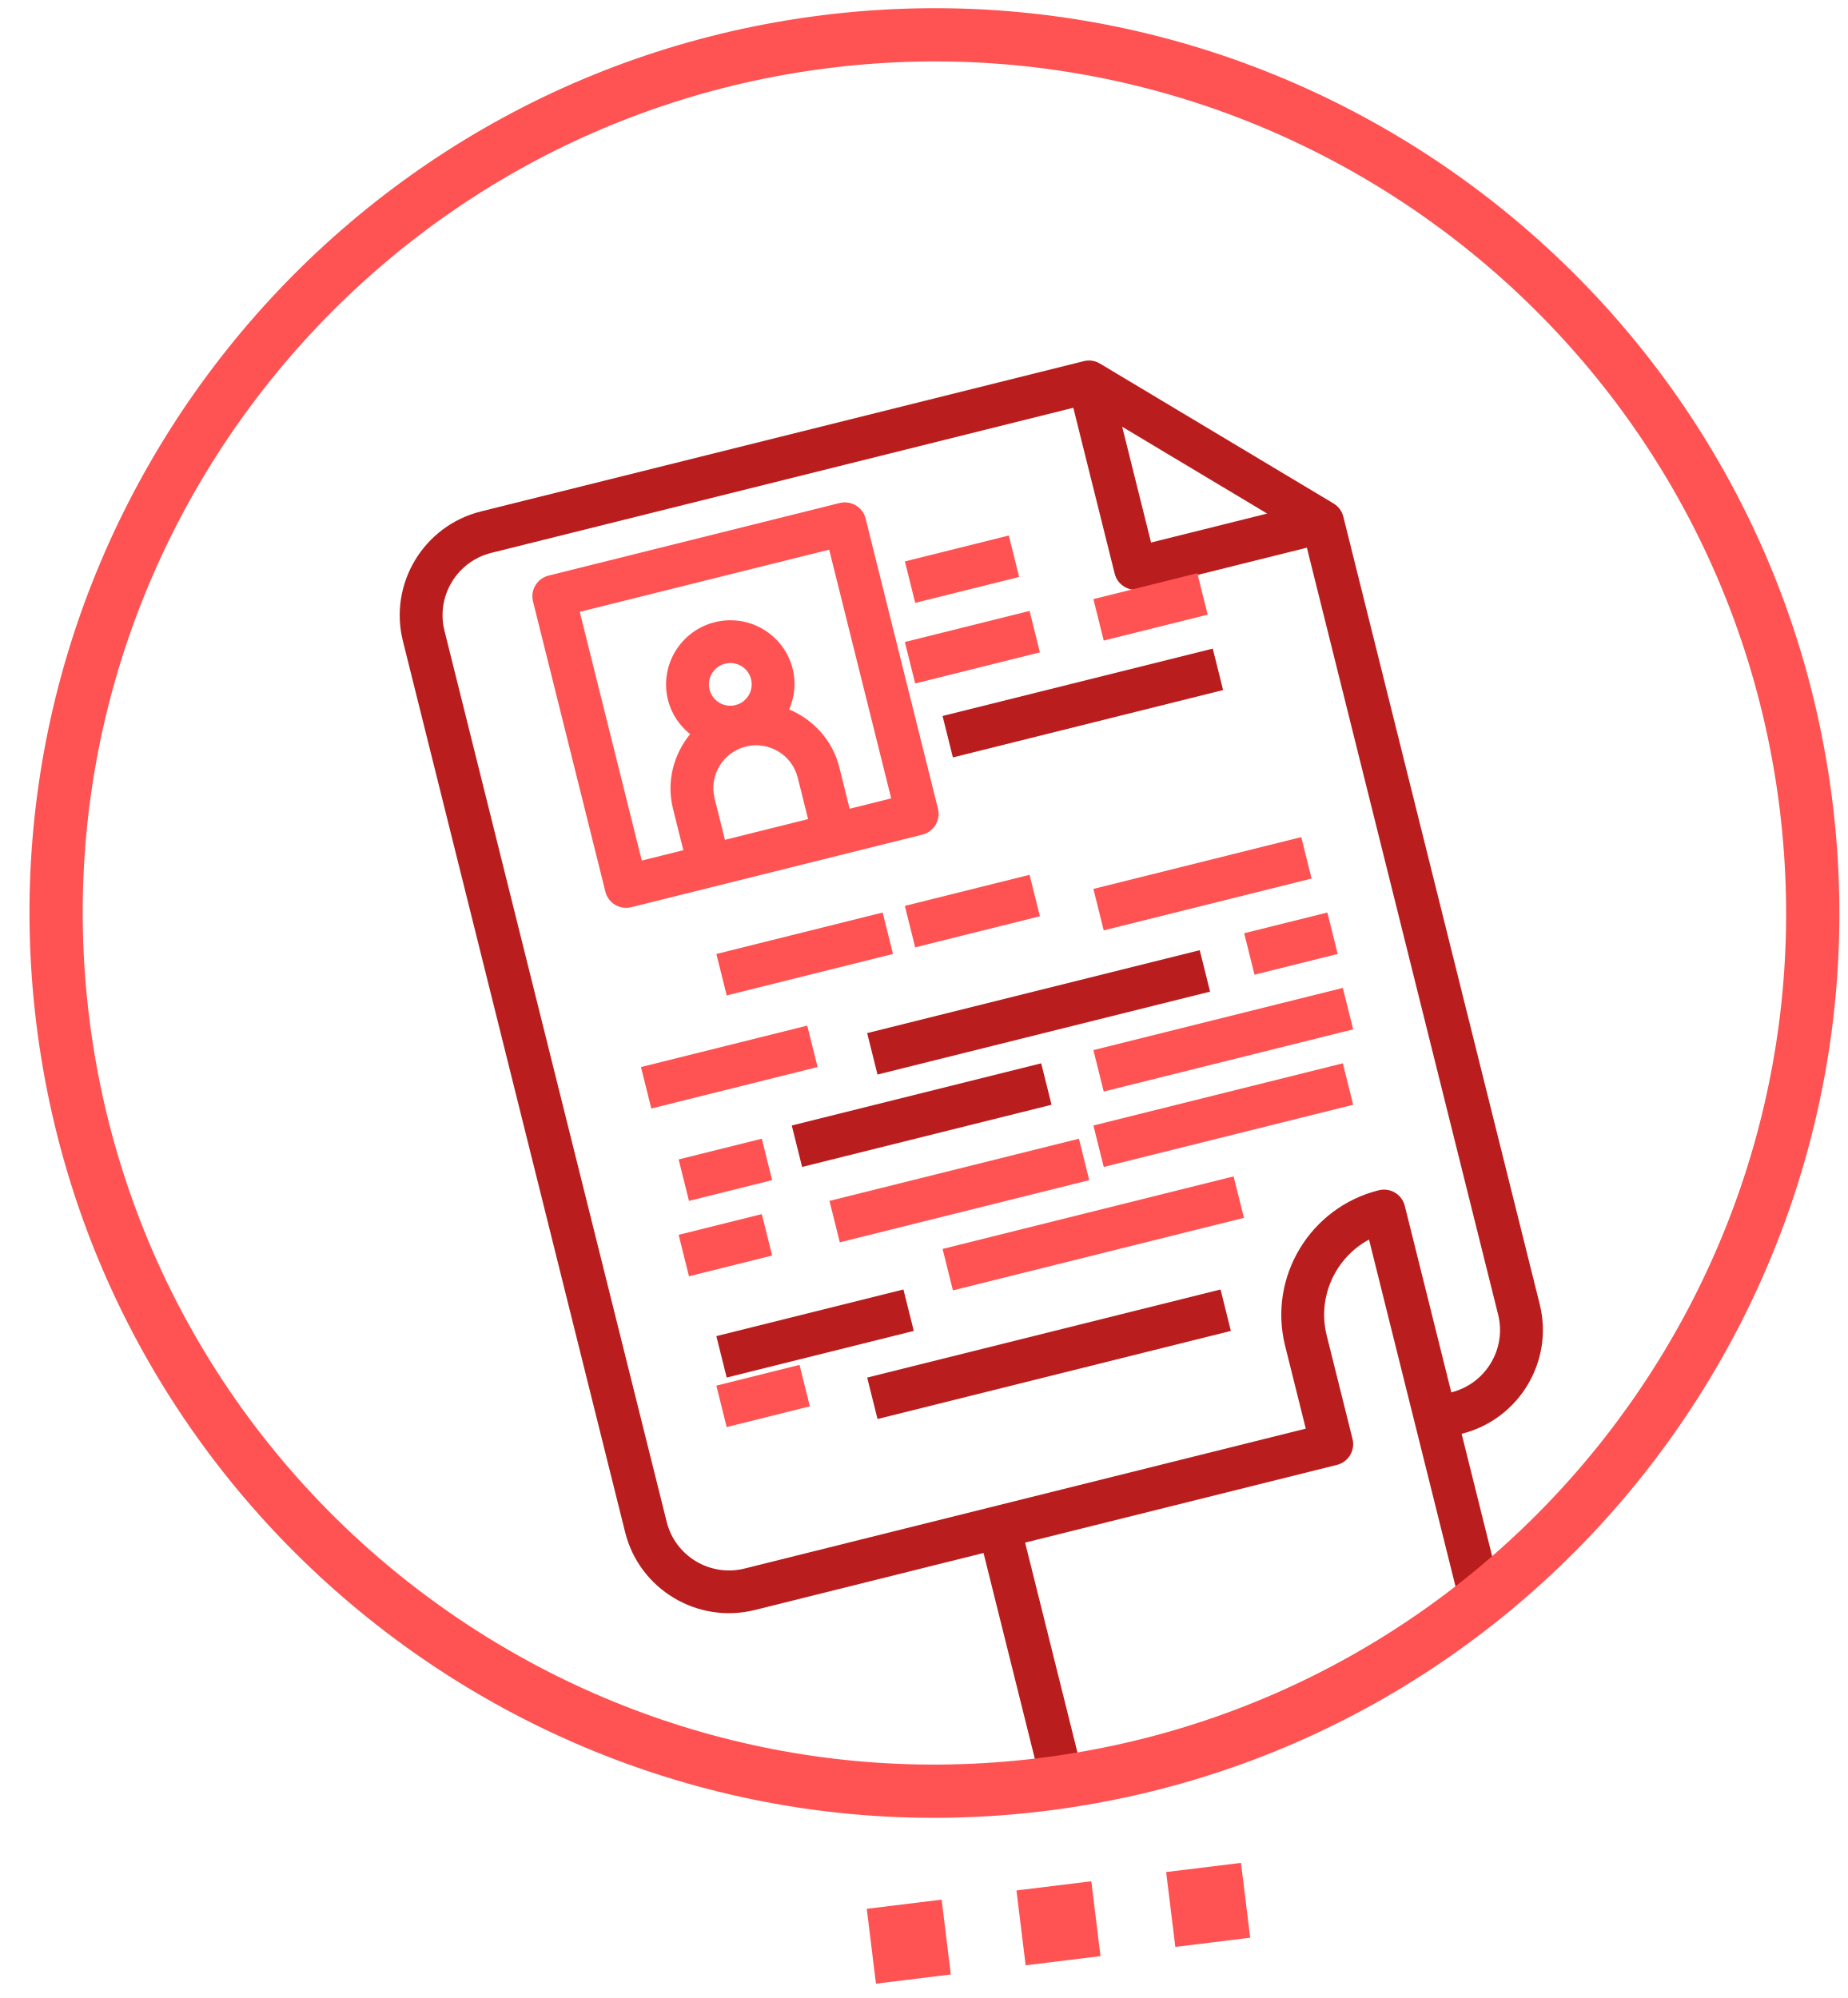
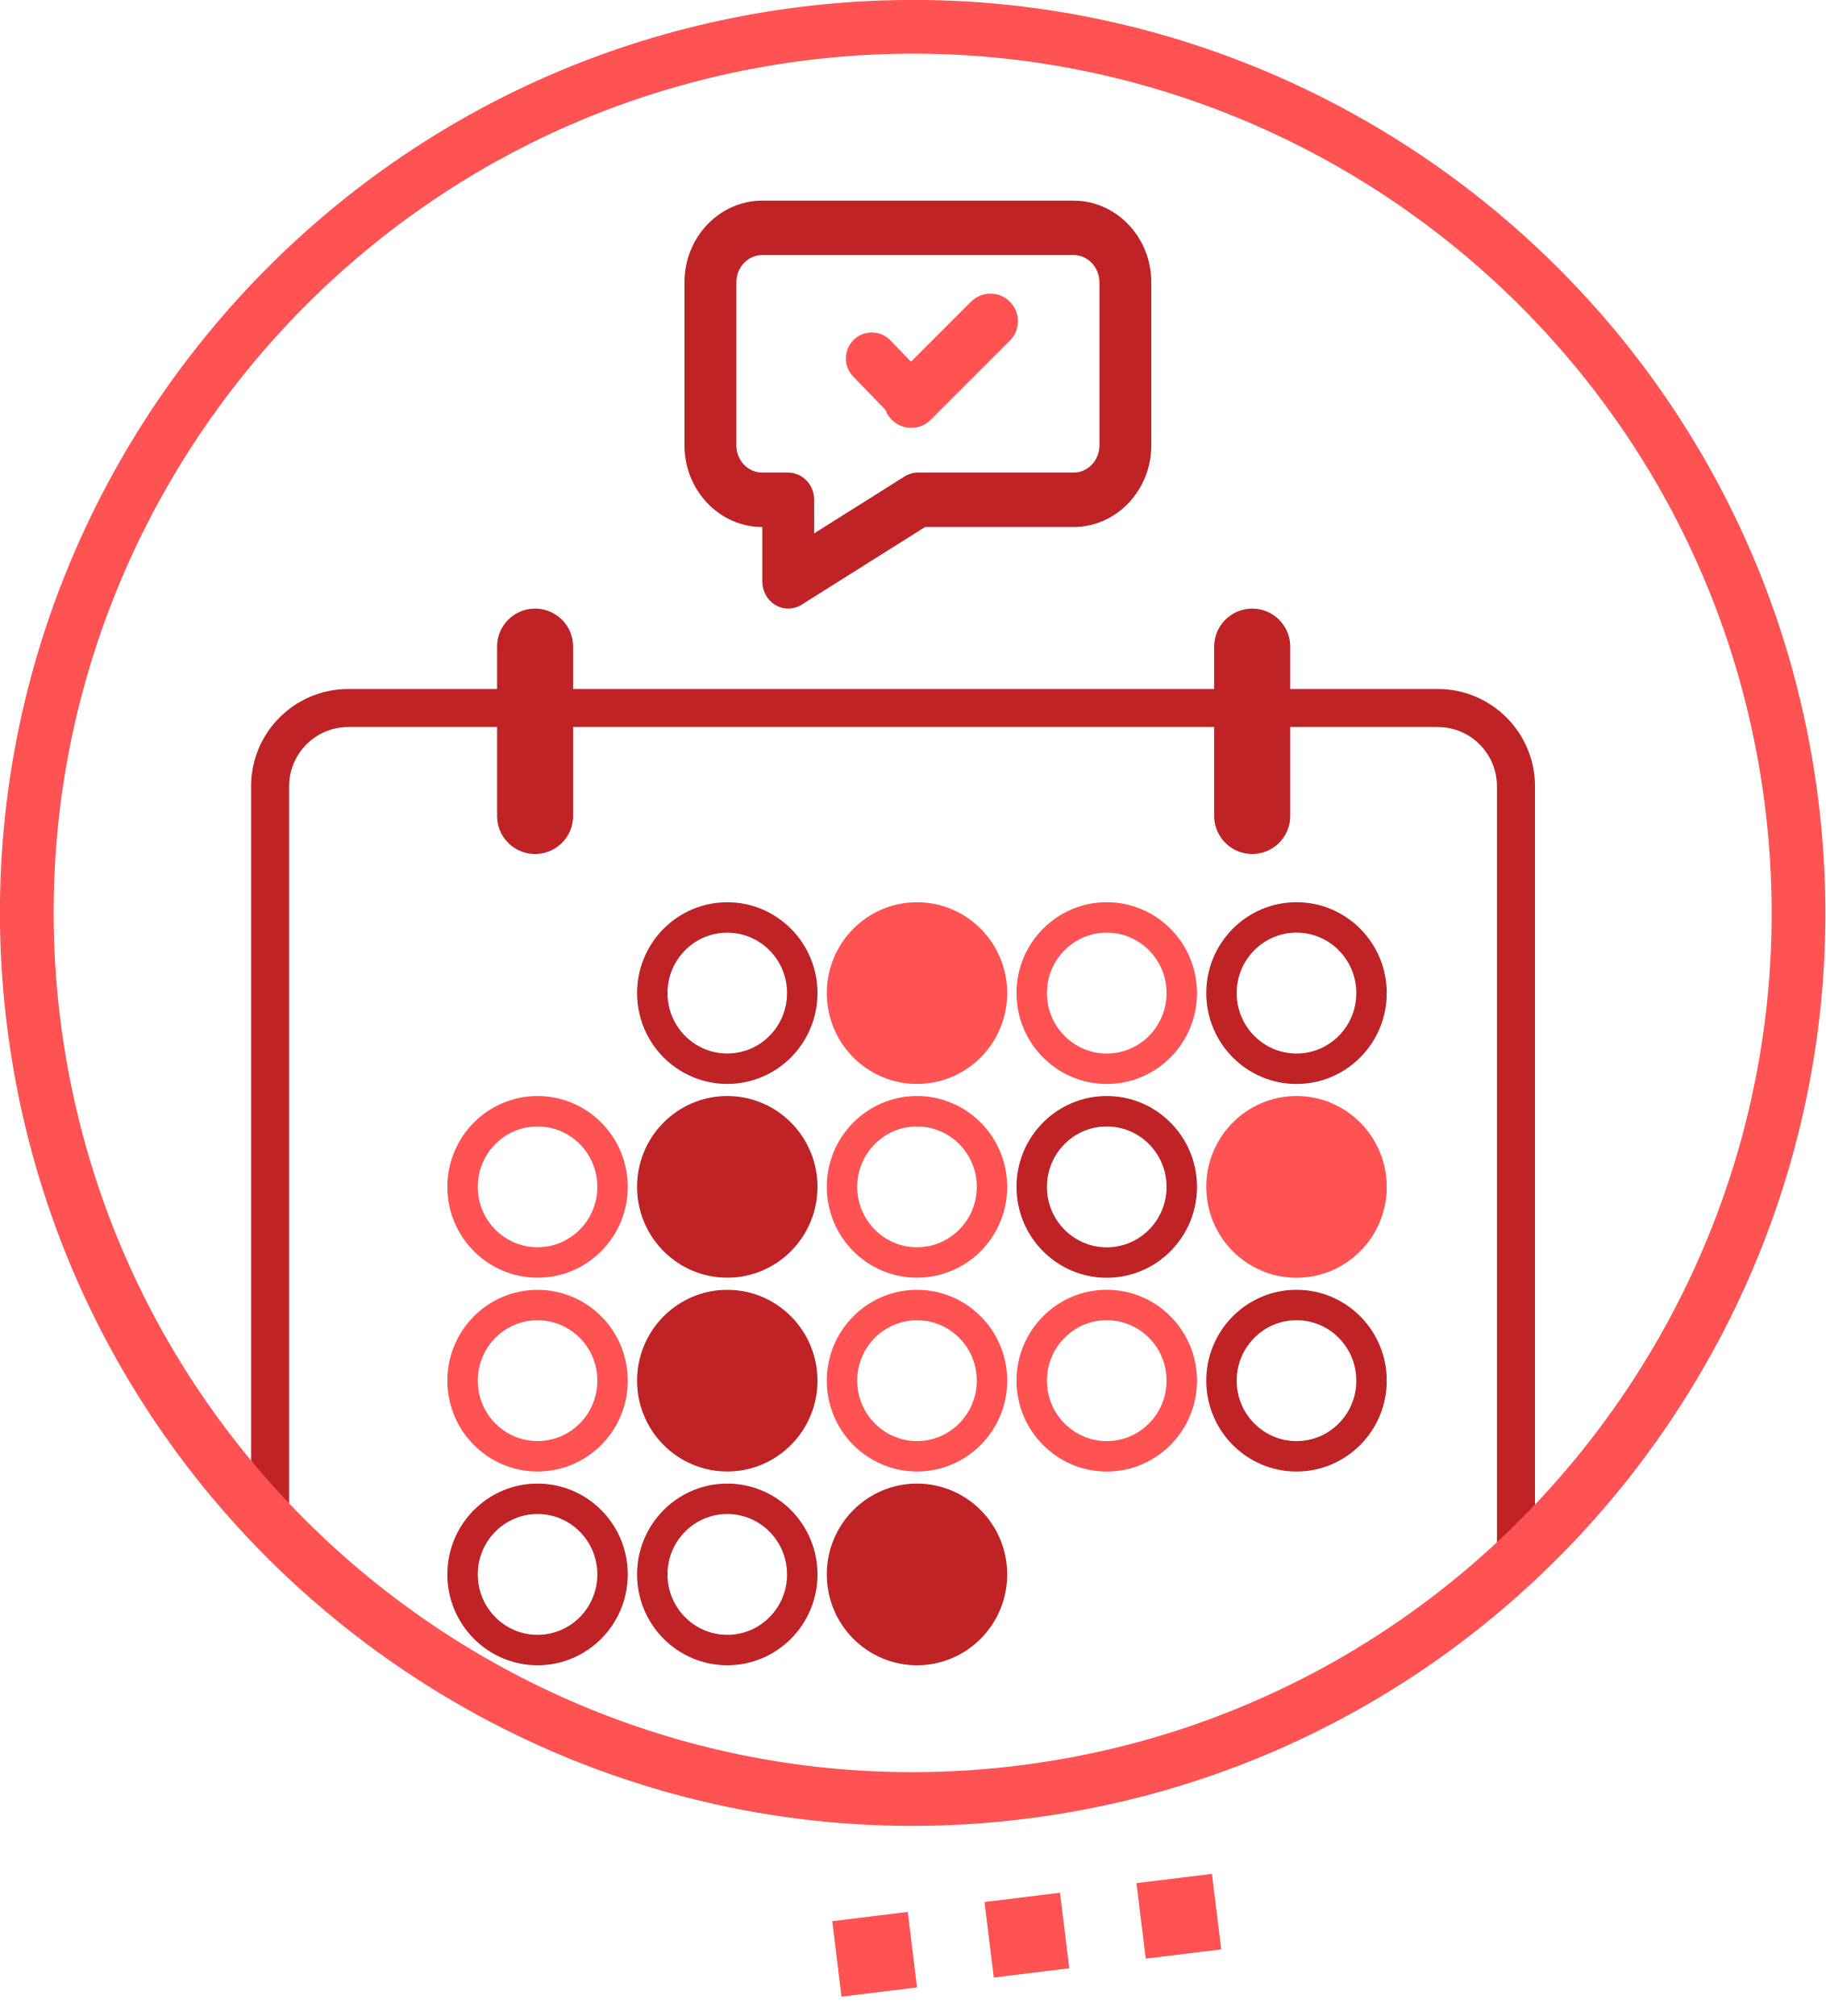
- <svg xmlns="http://www.w3.org/2000/svg" width="49px" height="53px" viewBox="0 0 49 53" version="1.1">
+ <svg xmlns="http://www.w3.org/2000/svg" width="48px" height="53px" viewBox="0 0 48 53" version="1.1">
  <defs />
  <g id="Page-1" stroke="none" stroke-width="1" fill="none" fill-rule="evenodd">
-     <g id="Group-7" transform="translate(-2, -3)">
-       <path d="M35.745,13.857 C35.642,13.753 35.5,13.69 35.343,13.69 L18.865,13.69 C17.299,13.69 16.025,14.961 16.025,16.523 L16.025,40.89 C16.025,42.452 17.299,43.723 18.865,43.723 L25.115,43.723 L25.115,50.031 L26.252,50.031 L26.252,43.723 L34.775,43.723 C35.088,43.723 35.343,43.47 35.343,43.157 L35.343,40.323 C35.343,39.269 36.068,38.38 37.047,38.129 L37.047,43.157 L37.047,47.69 L38.184,47.69 L38.184,43.723 C39.75,43.723 41.025,42.452 41.025,40.89 L41.025,19.357 C41.025,19.2 40.961,19.058 40.857,18.955 L35.745,13.857 Z M35.911,15.625 L39.085,18.79 L35.911,18.79 L35.911,15.625 L35.911,15.625 Z M39.888,40.89 C39.888,41.827 39.123,42.59 38.184,42.59 L38.184,37.49 C38.184,37.177 37.929,36.923 37.615,36.923 C35.735,36.923 34.206,38.448 34.206,40.323 L34.206,42.59 L18.865,42.59 C17.926,42.59 17.161,41.827 17.161,40.89 L17.161,16.523 C17.161,15.586 17.926,14.823 18.865,14.823 L34.775,14.823 L34.775,19.357 C34.775,19.67 35.029,19.923 35.343,19.923 L39.888,19.923 L39.888,40.89 L39.888,40.89 Z" id="Shape-Copy-11" fill="#BA1D1D" transform="translate(28.52454, 31.86047) rotate(-14) translate(-28.52454, -31.86047) " />
-       <path d="M19.803,26.237 L23.212,26.237 L25.484,26.237 C25.798,26.237 26.053,25.984 26.053,25.671 L26.053,17.737 C26.053,17.424 25.798,17.171 25.484,17.171 L17.53,17.171 C17.216,17.171 16.962,17.424 16.962,17.737 L16.962,25.671 C16.962,25.984 17.216,26.237 17.53,26.237 L19.803,26.237 L19.803,26.237 Z M20.939,21.137 C20.939,20.825 21.194,20.571 21.507,20.571 C21.82,20.571 22.075,20.825 22.075,21.137 C22.075,21.45 21.82,21.704 21.507,21.704 C21.194,21.704 20.939,21.45 20.939,21.137 L20.939,21.137 Z M20.371,25.104 L20.371,23.971 C20.371,23.346 20.88,22.837 21.507,22.837 C22.134,22.837 22.644,23.346 22.644,23.971 L22.644,25.104 L20.371,25.104 L20.371,25.104 Z M18.098,18.304 L24.916,18.304 L24.916,25.104 L23.78,25.104 L23.78,23.971 C23.78,23.228 23.415,22.574 22.86,22.16 C23.078,21.875 23.212,21.523 23.212,21.137 C23.212,20.2 22.447,19.437 21.507,19.437 C20.567,19.437 19.803,20.2 19.803,21.137 C19.803,21.523 19.937,21.875 20.154,22.16 C19.599,22.574 19.234,23.228 19.234,23.971 L19.234,25.104 L18.098,25.104 L18.098,18.304 L18.098,18.304 Z" id="Shape-Copy-12" fill="#FF5252" transform="translate(21.50715, 21.70398) rotate(-14) translate(-21.50715, -21.70398) " />
-       <rect id="Rectangle-path-Copy-7" fill="#FF5252" transform="translate(27.51535, 18.09914) rotate(-14) translate(-27.51535, -18.09914) " x="26.095" y="17.532" width="2.841" height="1.133" />
-       <path d="M26.784,3.219 C13.55,3.219 2.784,13.985 2.784,27.219 C2.784,40.453 13.55,51.219 26.784,51.219 C40.018,51.219 50.784,40.453 50.784,27.219 C50.784,13.985 40.018,3.219 26.784,3.219 L26.784,3.219 Z M26.784,49.807 C14.329,49.807 4.195,39.674 4.195,27.219 C4.195,14.764 14.329,4.631 26.784,4.631 C39.239,4.631 49.372,14.764 49.372,27.219 C49.372,39.674 39.239,49.807 26.784,49.807 L26.784,49.807 Z" id="Shape-Copy-10" fill="#FF5252" transform="translate(26.78368, 27.2189) rotate(-7) translate(-26.78368, -27.2189) " />
-       <rect id="Rectangle-path-Copy-4" fill="#FF5252" transform="translate(26.10396, 54.50512) rotate(-7) translate(-26.10396, -54.50512) " x="25.104" y="53.505" width="2" height="2" />
-       <rect id="Rectangle-path-Copy-5" fill="#FF5252" transform="translate(30.07415, 54.01764) rotate(-7) translate(-30.07415, -54.01764) " x="29.074" y="53.018" width="2" height="2" />
-       <rect id="Rectangle-path-Copy-6" fill="#FF5252" transform="translate(34.04433, 53.53016) rotate(-7) translate(-34.04433, -53.53016) " x="33.044" y="52.53" width="2" height="2" />
-       <rect id="Rectangle-path-Copy-8" fill="#FF5252" transform="translate(27.791, 20.16787) rotate(-14) translate(-27.791, -20.16787) " x="26.086" y="19.601" width="3.409" height="1.133" />
-       <rect id="Rectangle-path-Copy-9" fill="#FF5252" transform="translate(32.51535, 19.09914) rotate(-14) translate(-32.51535, -19.09914) " x="31.095" y="18.532" width="2.841" height="1.133" />
-       <rect id="Rectangle-path-Copy-10" fill="#BA1D1D" transform="translate(30.72057, 21.64896) rotate(-14) translate(-30.72057, -21.64896) " x="27.027" y="21.082" width="7.386" height="1.133" />
-       <rect id="Rectangle-path-Copy-11" fill="#FF5252" transform="translate(23.34231, 28.30532) rotate(-14) translate(-23.34231, -28.30532) " x="21.07" y="27.739" width="4.545" height="1.133" />
-       <rect id="Rectangle-path-Copy-12" fill="#FF5252" transform="translate(27.791, 27.16787) rotate(-14) translate(-27.791, -27.16787) " x="26.086" y="26.601" width="3.409" height="1.133" />
-       <rect id="Rectangle-path-Copy-13" fill="#FF5252" transform="translate(33.89361, 26.44278) rotate(-14) translate(-33.89361, -26.44278) " x="31.053" y="25.876" width="5.682" height="1.133" />
-       <rect id="Rectangle-path-Copy-14" fill="#FF5252" transform="translate(21.34231, 31.30532) rotate(-14) translate(-21.34231, -31.30532) " x="19.07" y="30.739" width="4.545" height="1.133" />
-       <rect id="Rectangle-path-Copy-15" fill="#BA1D1D" transform="translate(29.54752, 29.85514) rotate(-14) translate(-29.54752, -29.85514) " x="25.002" y="29.288" width="9.091" height="1.133" />
-       <rect id="Rectangle-path-Copy-16" fill="#FF5252" transform="translate(36.2397, 28.03041) rotate(-14) translate(-36.2397, -28.03041) " x="35.103" y="27.464" width="2.273" height="1.133" />
-       <rect id="Rectangle-path-Copy-17" fill="#FF5252" transform="translate(21.2397, 34.03041) rotate(-14) translate(-21.2397, -34.03041) " x="20.103" y="33.464" width="2.273" height="1.133" />
-       <rect id="Rectangle-path-Copy-18" fill="#BA1D1D" transform="translate(26.44492, 32.58023) rotate(-14) translate(-26.44492, -32.58023) " x="23.036" y="32.014" width="6.818" height="1.133" />
-       <rect id="Rectangle-path-Copy-19" fill="#FF5252" transform="translate(34.44492, 30.58023) rotate(-14) translate(-34.44492, -30.58023) " x="31.036" y="30.014" width="6.818" height="1.133" />
-       <rect id="Rectangle-path-Copy-20" fill="#FF5252" transform="translate(21.2397, 36.03041) rotate(-14) translate(-21.2397, -36.03041) " x="20.103" y="35.464" width="2.273" height="1.133" />
-       <rect id="Rectangle-path-Copy-21" fill="#FF5252" transform="translate(27.44492, 34.58023) rotate(-14) translate(-27.44492, -34.58023) " x="24.036" y="34.014" width="6.818" height="1.133" />
-       <rect id="Rectangle-path-Copy-22" fill="#FF5252" transform="translate(34.44492, 32.58023) rotate(-14) translate(-34.44492, -32.58023) " x="31.036" y="32.014" width="6.818" height="1.133" />
-       <rect id="Rectangle-path-Copy-23" fill="#BA1D1D" transform="translate(23.61796, 38.37405) rotate(-14) translate(-23.61796, -38.37405) " x="21.061" y="37.807" width="5.114" height="1.133" />
-       <rect id="Rectangle-path-Copy-24" fill="#FF5252" transform="translate(30.99622, 35.71769) rotate(-14) translate(-30.99622, -35.71769) " x="27.019" y="35.151" width="7.955" height="1.133" />
-       <rect id="Rectangle-path-Copy-25" fill="#FF5252" transform="translate(22.2397, 40.03041) rotate(-14) translate(-22.2397, -40.03041) " x="21.103" y="39.464" width="2.273" height="1.133" />
-       <rect id="Rectangle-path-Copy-26" fill="#BA1D1D" transform="translate(29.82318, 38.92387) rotate(-14) translate(-29.82318, -38.92387) " x="24.994" y="38.357" width="9.659" height="1.133" />
+     <g id="Group-10" transform="translate(-3, -3)">
+       <ellipse id="Oval" stroke="#FF5252" stroke-width="0.8" cx="17.136" cy="34.202" rx="1.972" ry="1.988" />
+       <ellipse id="Oval" stroke="#FF5252" stroke-width="0.8" cx="27.114" cy="34.202" rx="1.972" ry="1.988" />
+       <ellipse id="Oval-Copy" stroke="#C02326" stroke-width="0.8" fill="#C02326" cx="22.125" cy="34.202" rx="1.972" ry="1.988" />
+       <ellipse id="Oval" stroke="#C02326" stroke-width="0.8" cx="32.104" cy="34.203" rx="1.973" ry="1.989" />
+       <ellipse id="Oval-Copy-2" stroke="#FF5252" stroke-width="0.8" fill="#FF5252" cx="37.094" cy="34.203" rx="1.973" ry="1.989" />
+       <ellipse id="Oval" stroke="#FF5252" stroke-width="0.8" cx="17.136" cy="39.297" rx="1.972" ry="1.988" />
+       <ellipse id="Oval" stroke="#FF5252" stroke-width="0.8" cx="27.114" cy="39.297" rx="1.972" ry="1.988" />
+       <ellipse id="Oval-Copy" stroke="#C02326" stroke-width="0.8" fill="#C02326" cx="22.125" cy="39.297" rx="1.972" ry="1.988" />
+       <ellipse id="Oval" stroke="#FF5252" stroke-width="0.8" cx="32.104" cy="39.297" rx="1.973" ry="1.989" />
+       <ellipse id="Oval-Copy-2" stroke="#C02326" stroke-width="0.8" cx="37.094" cy="39.297" rx="1.973" ry="1.989" />
+       <ellipse id="Oval" stroke="#C02326" stroke-width="0.8" cx="17.136" cy="44.391" rx="1.972" ry="1.988" />
+       <ellipse id="Oval" stroke="#C02326" stroke-width="0.8" fill="#C02326" cx="27.114" cy="44.391" rx="1.972" ry="1.988" />
+       <ellipse id="Oval-Copy" stroke="#C02326" stroke-width="0.8" cx="22.125" cy="44.391" rx="1.972" ry="1.988" />
+       <ellipse id="Oval" stroke="#FF5252" stroke-width="0.8" fill="#FF5252" cx="27.114" cy="29.108" rx="1.972" ry="1.988" />
+       <ellipse id="Oval-Copy" stroke="#C02326" stroke-width="0.8" cx="22.125" cy="29.108" rx="1.972" ry="1.988" />
+       <ellipse id="Oval" stroke="#FF5252" stroke-width="0.8" cx="32.104" cy="29.108" rx="1.973" ry="1.989" />
+       <ellipse id="Oval-Copy-2" stroke="#C02326" stroke-width="0.8" cx="37.094" cy="29.108" rx="1.973" ry="1.989" />
+       <path d="M17.071,24.451 L17.071,20" id="Shape" stroke="#C02326" stroke-width="2" stroke-linecap="round" />
+       <path d="M35.929,24.451 L35.929,20" id="Shape" stroke="#C02326" stroke-width="2" stroke-linecap="round" />
+       <path d="M31.23,8.275 L23.046,8.275 C21.918,8.275 21,9.237 21,10.42 L21,14.71 C21,15.893 21.918,16.855 23.046,16.855 L23.046,18.285 C23.046,18.542 23.178,18.78 23.392,18.907 C23.496,18.969 23.612,19 23.728,19 C23.849,19 23.971,18.966 24.079,18.898 L27.327,16.855 L31.23,16.855 C32.357,16.855 33.275,15.893 33.275,14.71 L33.275,10.42 C33.275,9.237 32.357,8.275 31.23,8.275 L31.23,8.275 Z M31.911,14.71 C31.911,15.105 31.605,15.425 31.23,15.425 L27.138,15.425 C27.014,15.425 26.893,15.46 26.786,15.527 L24.41,17.022 L24.41,16.14 C24.41,15.745 24.104,15.425 23.728,15.425 L23.046,15.425 C22.67,15.425 22.364,15.105 22.364,14.71 L22.364,10.42 C22.364,10.025 22.67,9.705 23.046,9.705 L31.23,9.705 C31.605,9.705 31.911,10.025 31.911,10.42 L31.911,14.71 L31.911,14.71 Z" id="Shape-Copy-21" fill="#C02326" />
+       <rect id="Rectangle-path-Copy-30" fill="#FF5252" transform="translate(26.45006, 12.96592) rotate(-44) translate(-26.45006, -12.96592) " x="25.768" y="11.529" width="1.364" height="2.873" rx="0.682" />
+       <rect id="Rectangle-path-Copy-54" fill="#FF5252" transform="translate(28.00443, 12.48451) rotate(-315) translate(-28.00443, -12.48451) " x="27.281" y="10.289" width="1.447" height="4.391" rx="0.724" />
+       <path d="M23.317,50.093 C14.475,47.951 10.811,43.978 10.103,42.826 L10.103,23.67 C10.103,22.534 11.024,21.613 12.161,21.613 L40.806,21.613 C41.943,21.613 42.865,22.534 42.865,23.67 L42.865,44.212 C42.865,44.212 35.278,51.752 23.317,50.093 Z" id="Shape" stroke="#C02326" />
+       <rect id="Rectangle-path-Copy-40" fill="#FF5252" transform="translate(26, 54.37803) rotate(-7) translate(-26, -54.37803) " x="25" y="53.378" width="2" height="2" />
+       <rect id="Rectangle-path-Copy-41" fill="#FF5252" transform="translate(30.00431, 53.87418) rotate(-7) translate(-30.00431, -53.87418) " x="29.004" y="52.874" width="2" height="2" />
+       <rect id="Rectangle-path-Copy-42" fill="#FF5252" transform="translate(34, 53.37803) rotate(-7) translate(-34, -53.37803) " x="33" y="52.378" width="2" height="2" />
+       <path d="M27,49.588 C14.545,49.588 4.412,39.455 4.412,27 C4.412,14.545 14.545,4.412 27,4.412 C39.455,4.412 49.588,14.545 49.588,27 C49.588,39.455 39.455,49.588 27,49.588 L27,49.588 Z M27,3 C13.766,3 3,13.766 3,27 C3,40.234 13.766,51 27,51 C40.234,51 51,40.234 51,27 C51,13.766 40.234,3 27,3 L27,3 Z" id="Shape-Copy-28" fill="#FF5252" transform="translate(27, 27) rotate(-7) translate(-27, -27) " />
    </g>
  </g>
</svg>
